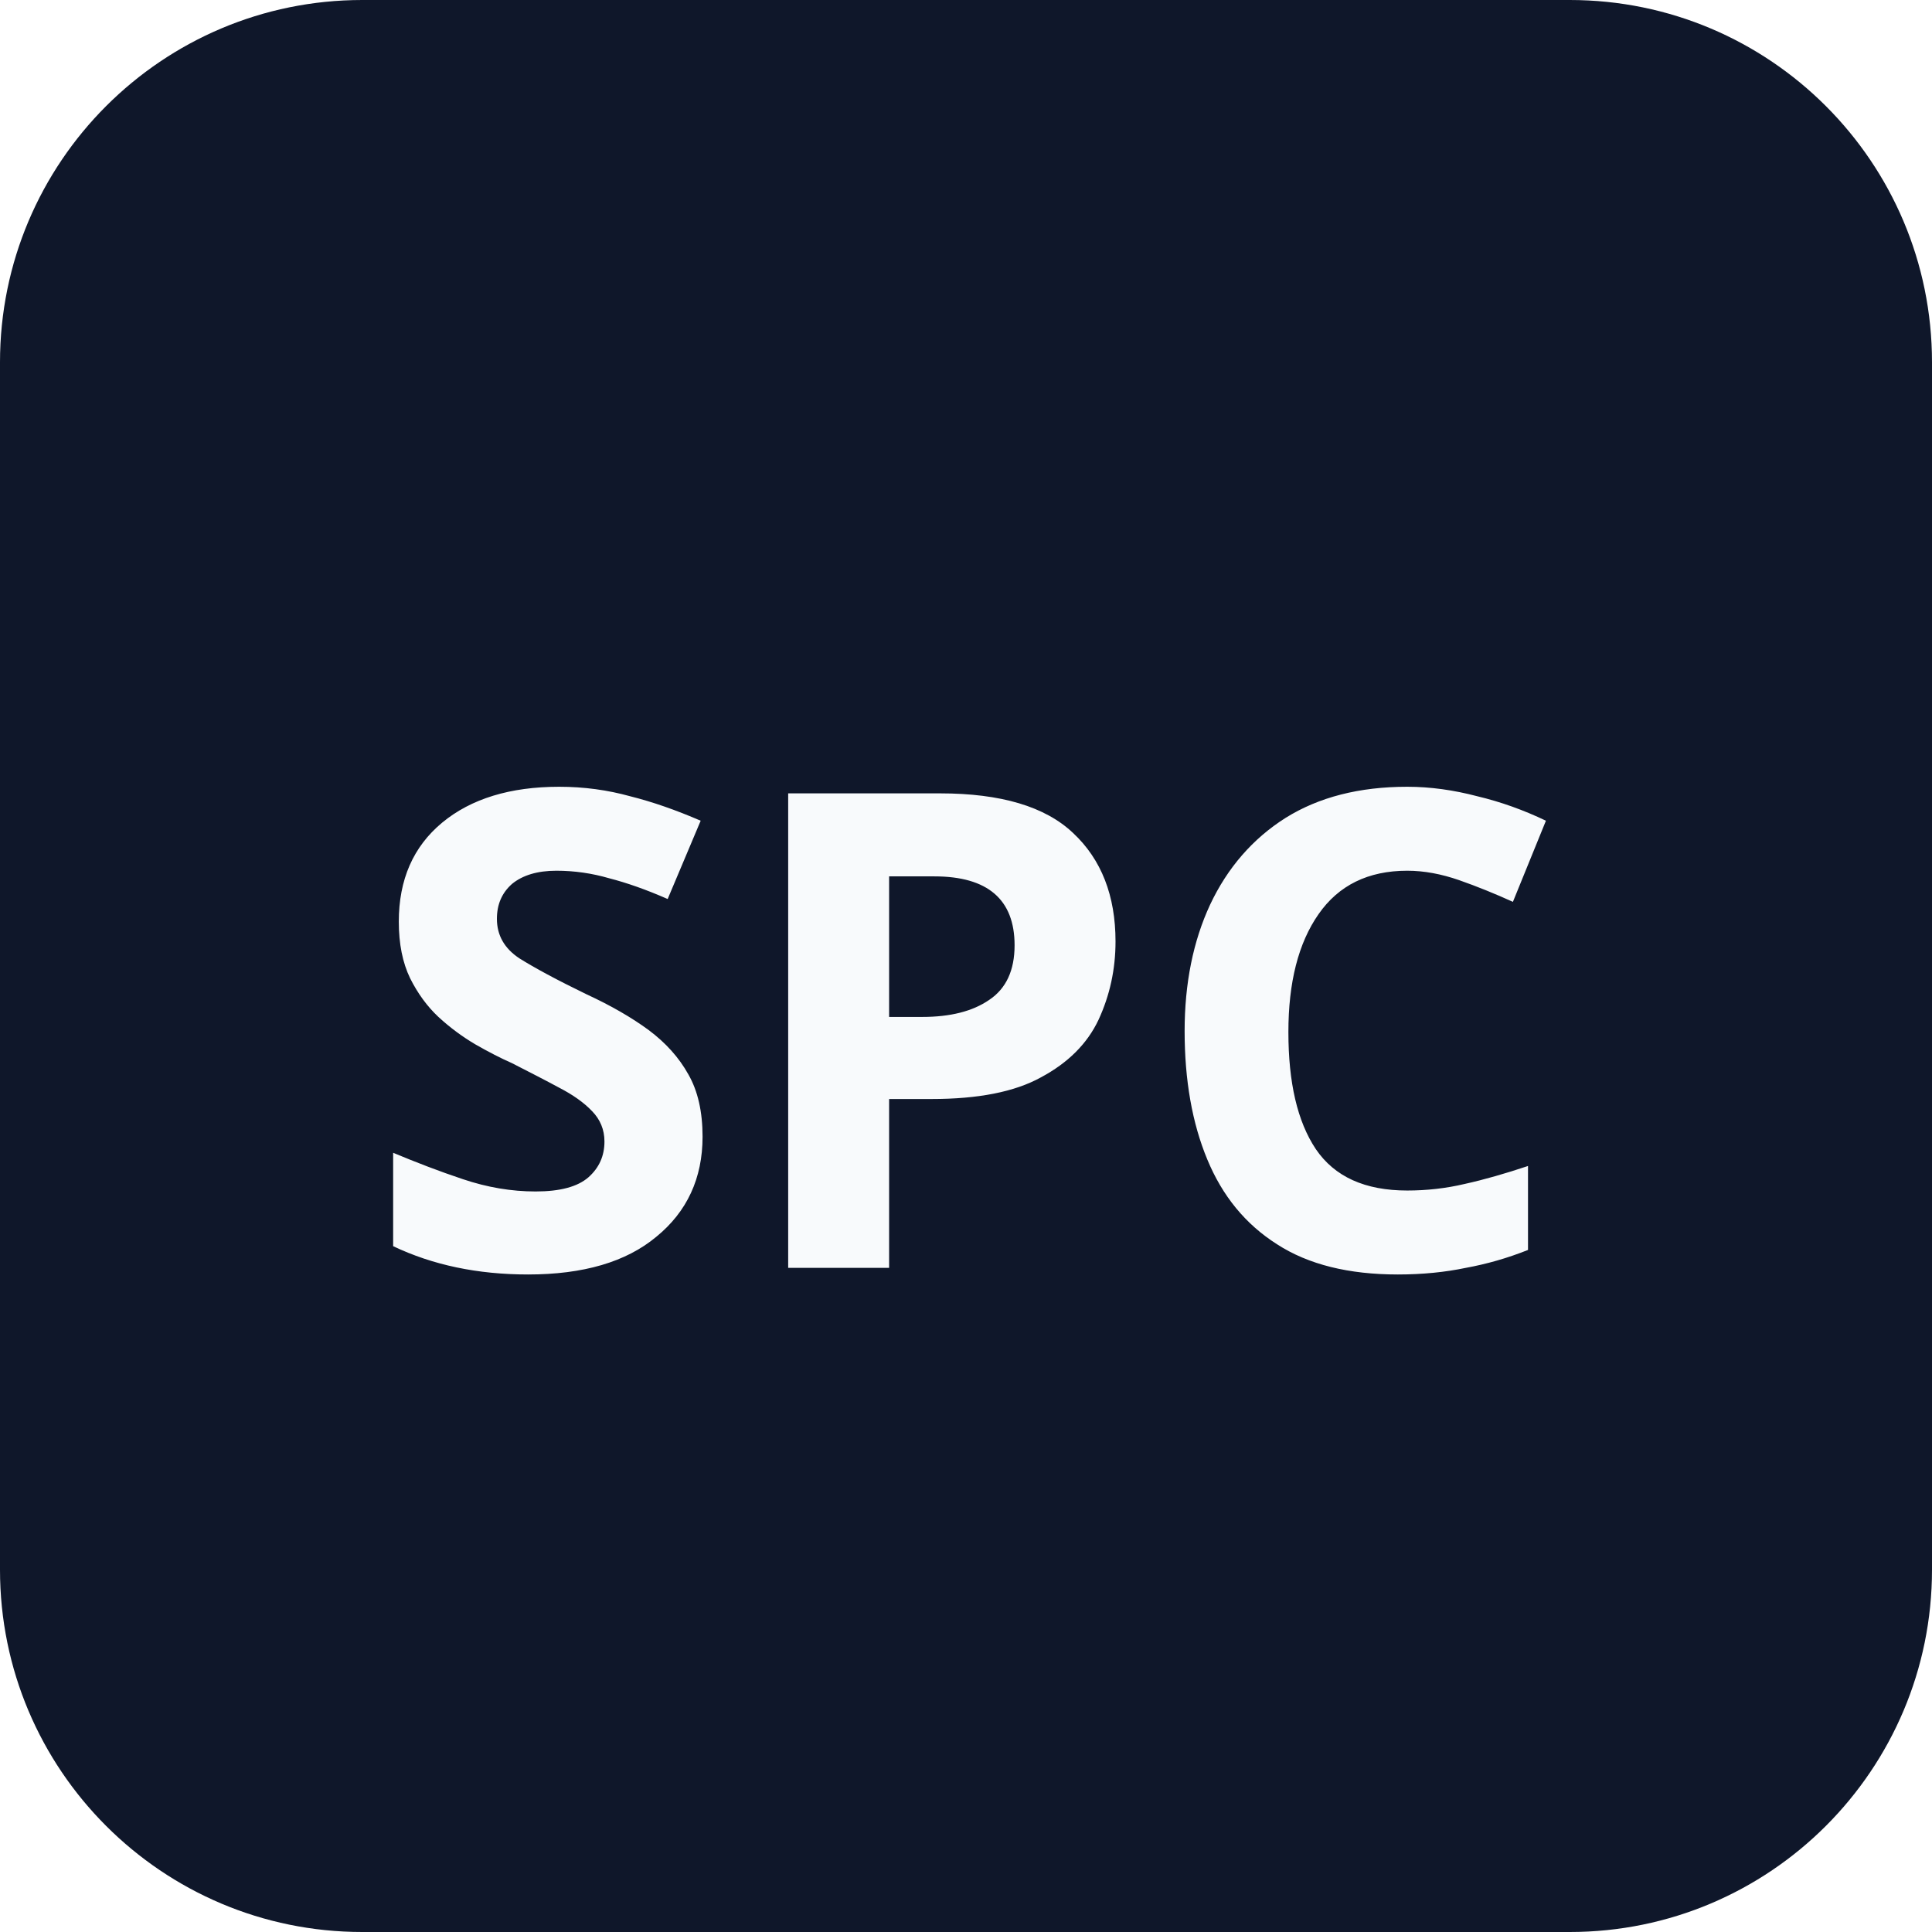
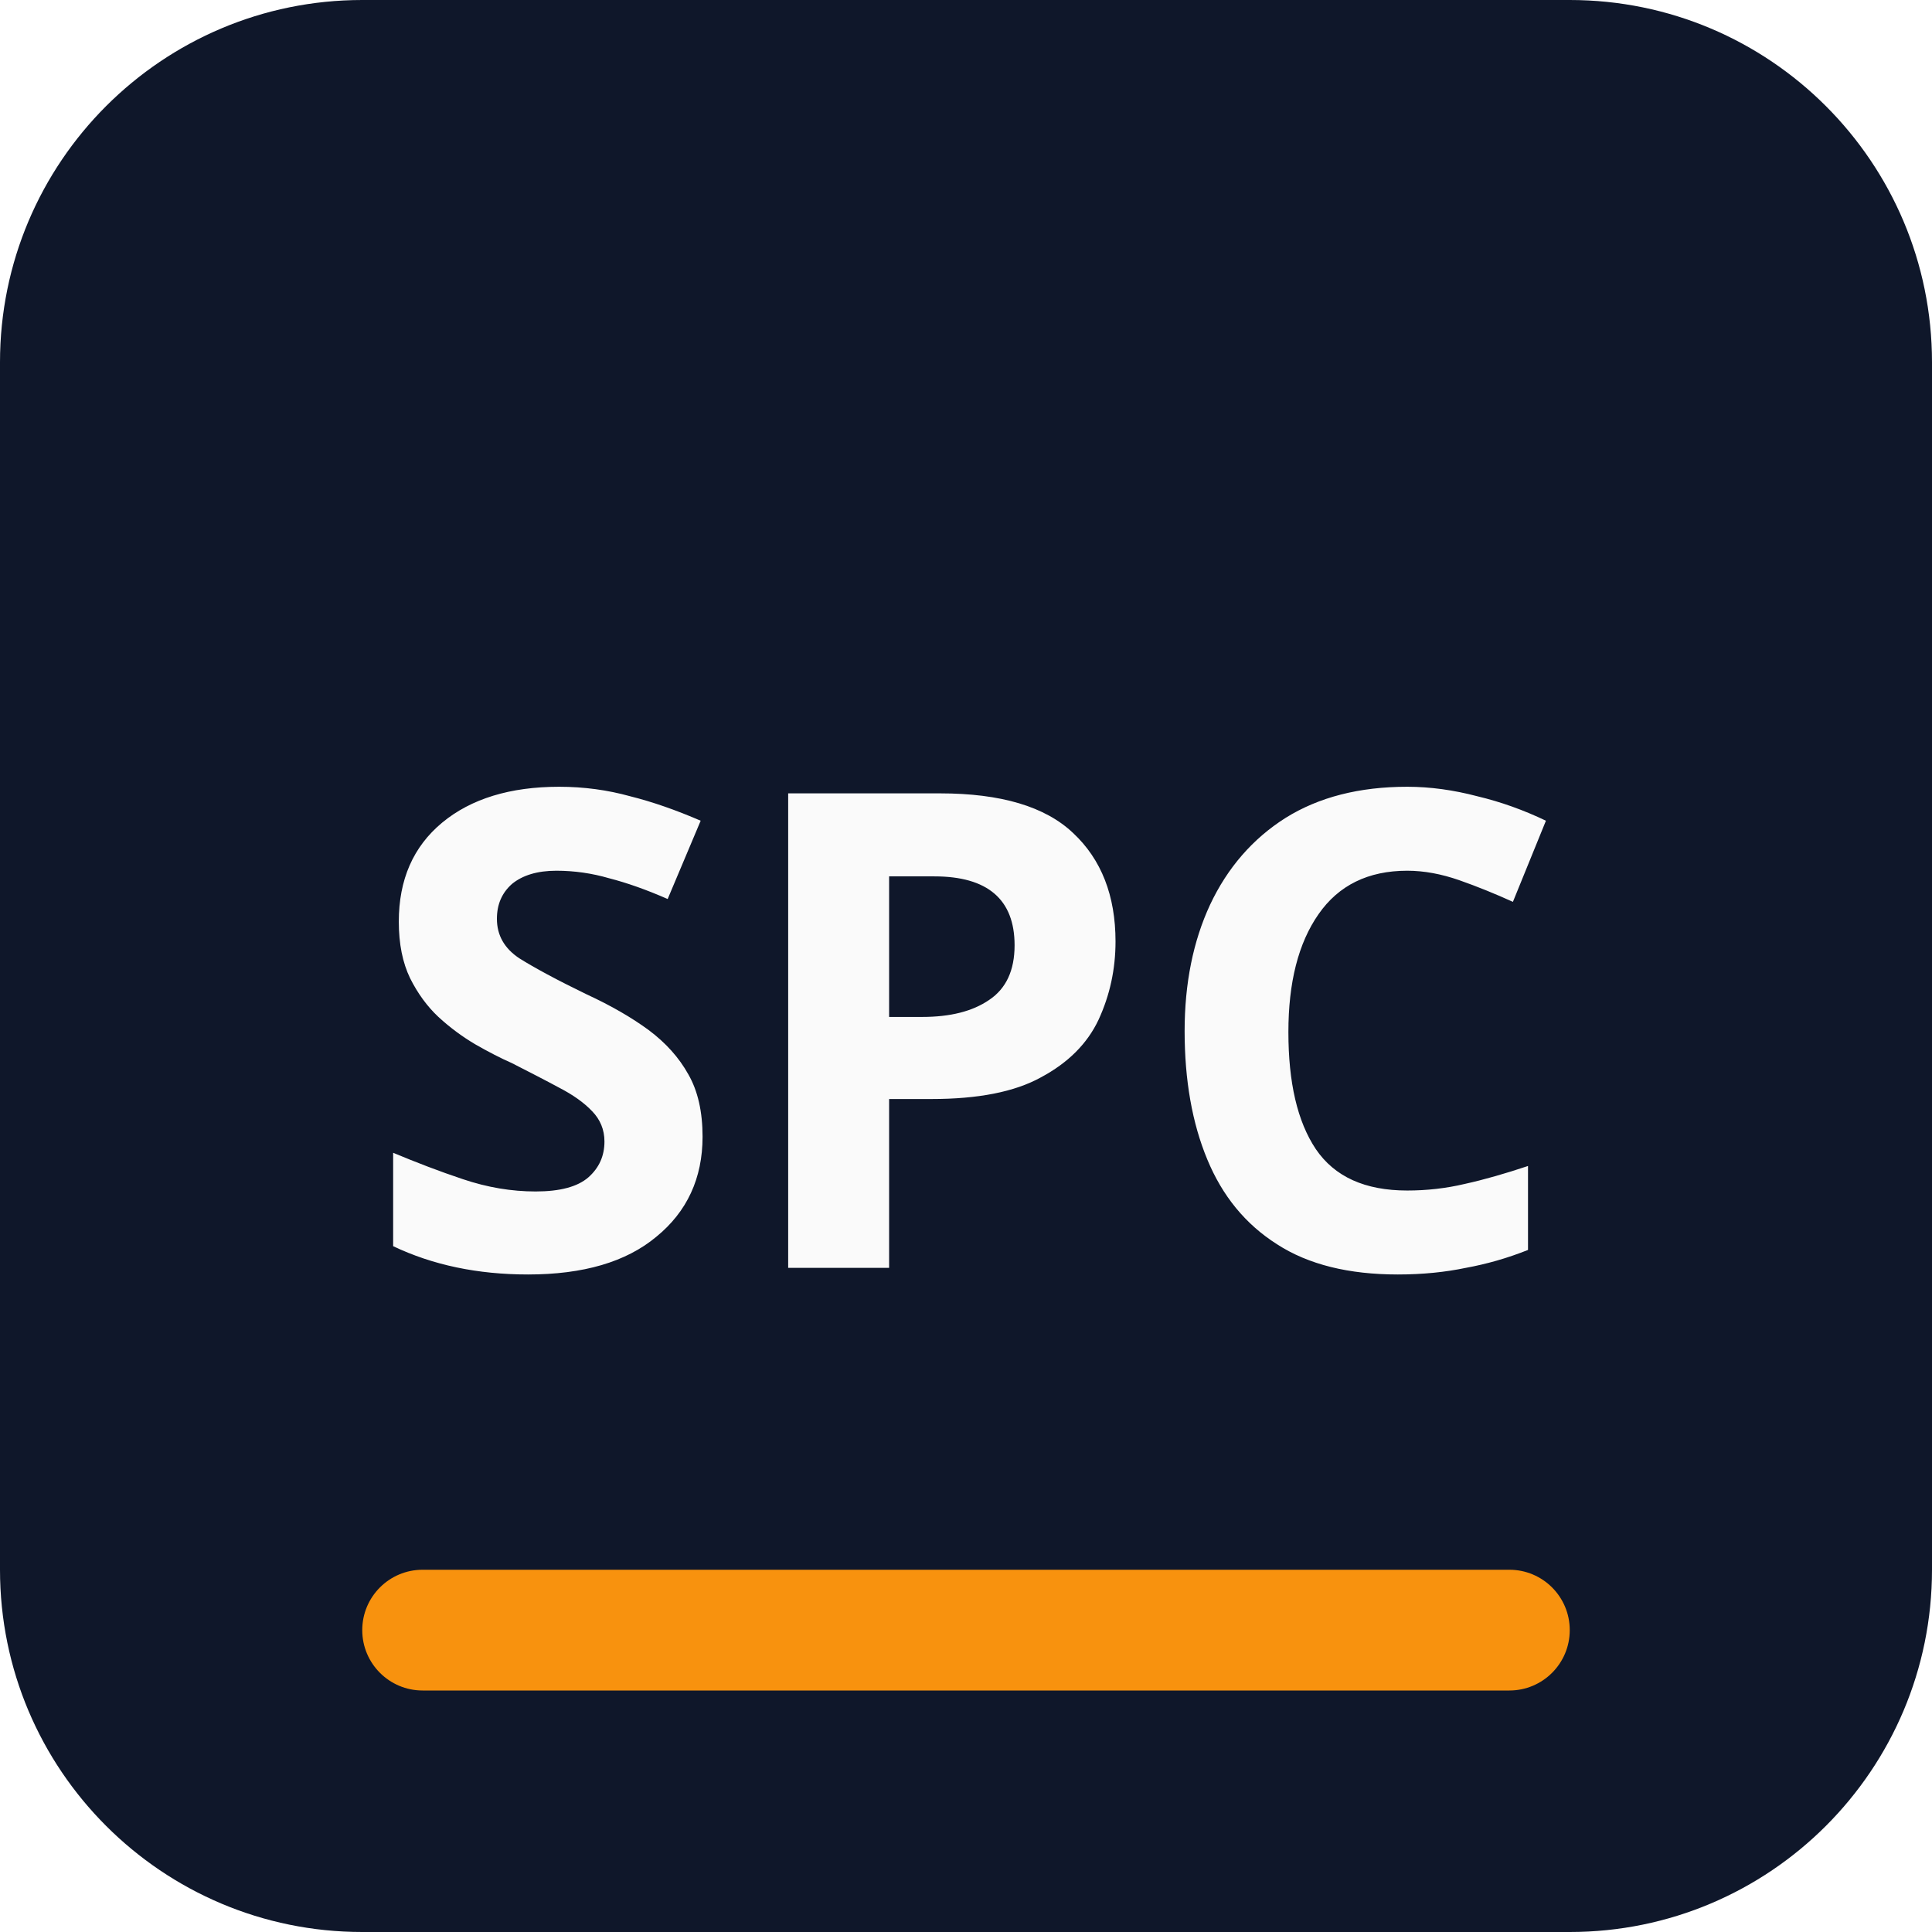
<svg xmlns="http://www.w3.org/2000/svg" viewBox="0 0 32 32" fill="none">
  <rect width="32" height="32" rx="6" fill="#0f172a" />
-   <text x="16" y="21" text-anchor="middle" font-family="system-ui,sans-serif" font-size="11" font-weight="700" fill="#f8fafc">SPC</text>
+   <rect x="6" y="26" width="20" height="2" rx="1" fill="#F8920E" />
+   <text x="16" y="21" text-anchor="middle" font-family="system-ui,sans-serif" font-size="11" font-weight="700" fill="#fafafa">SPC</text>
</svg>
